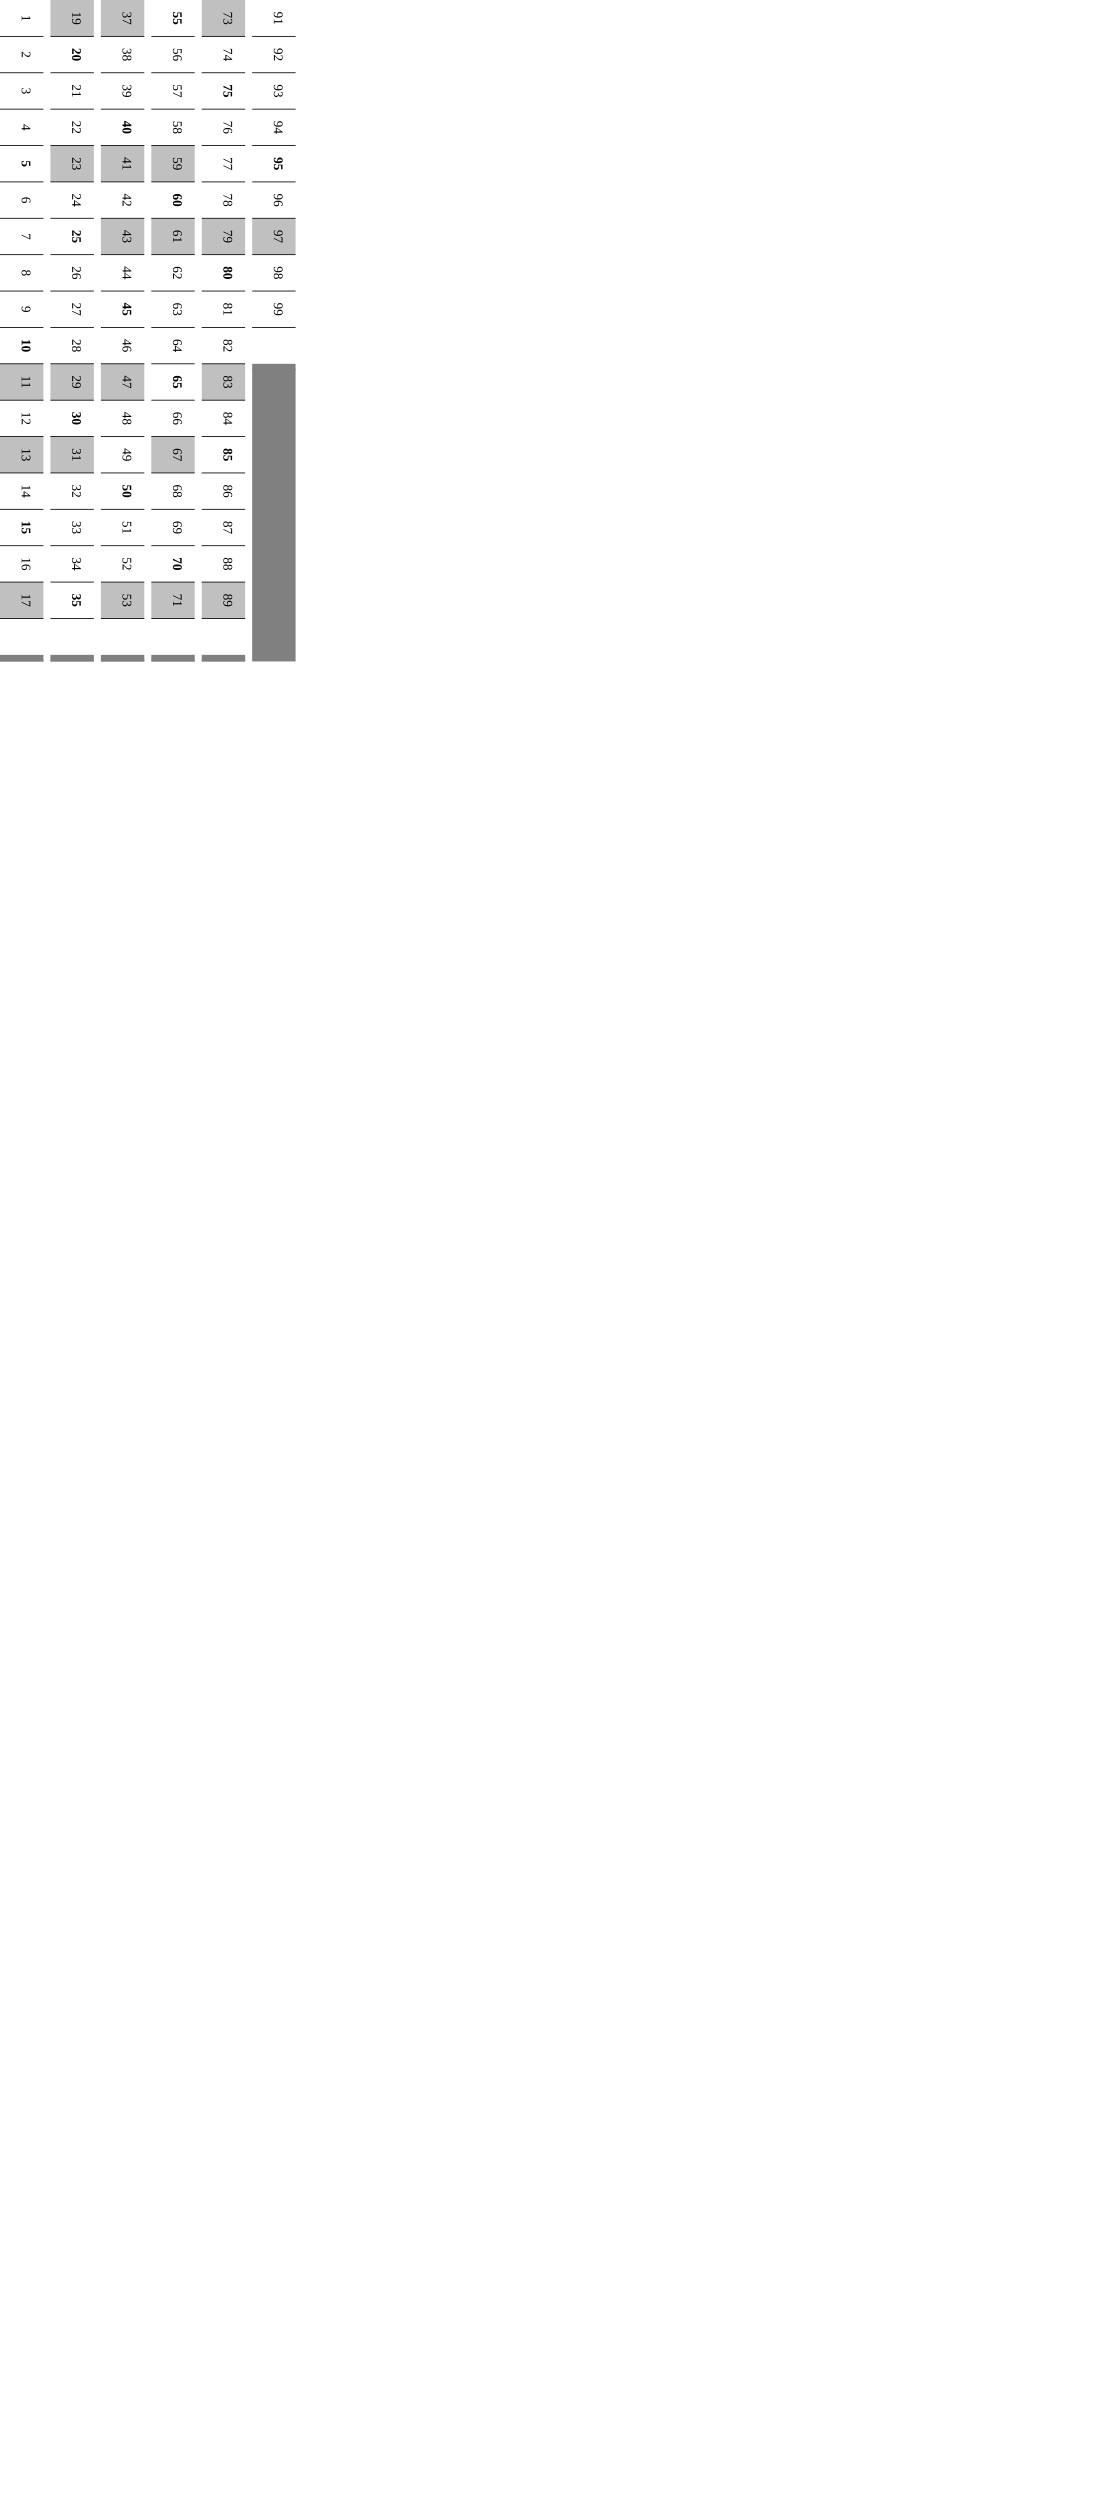
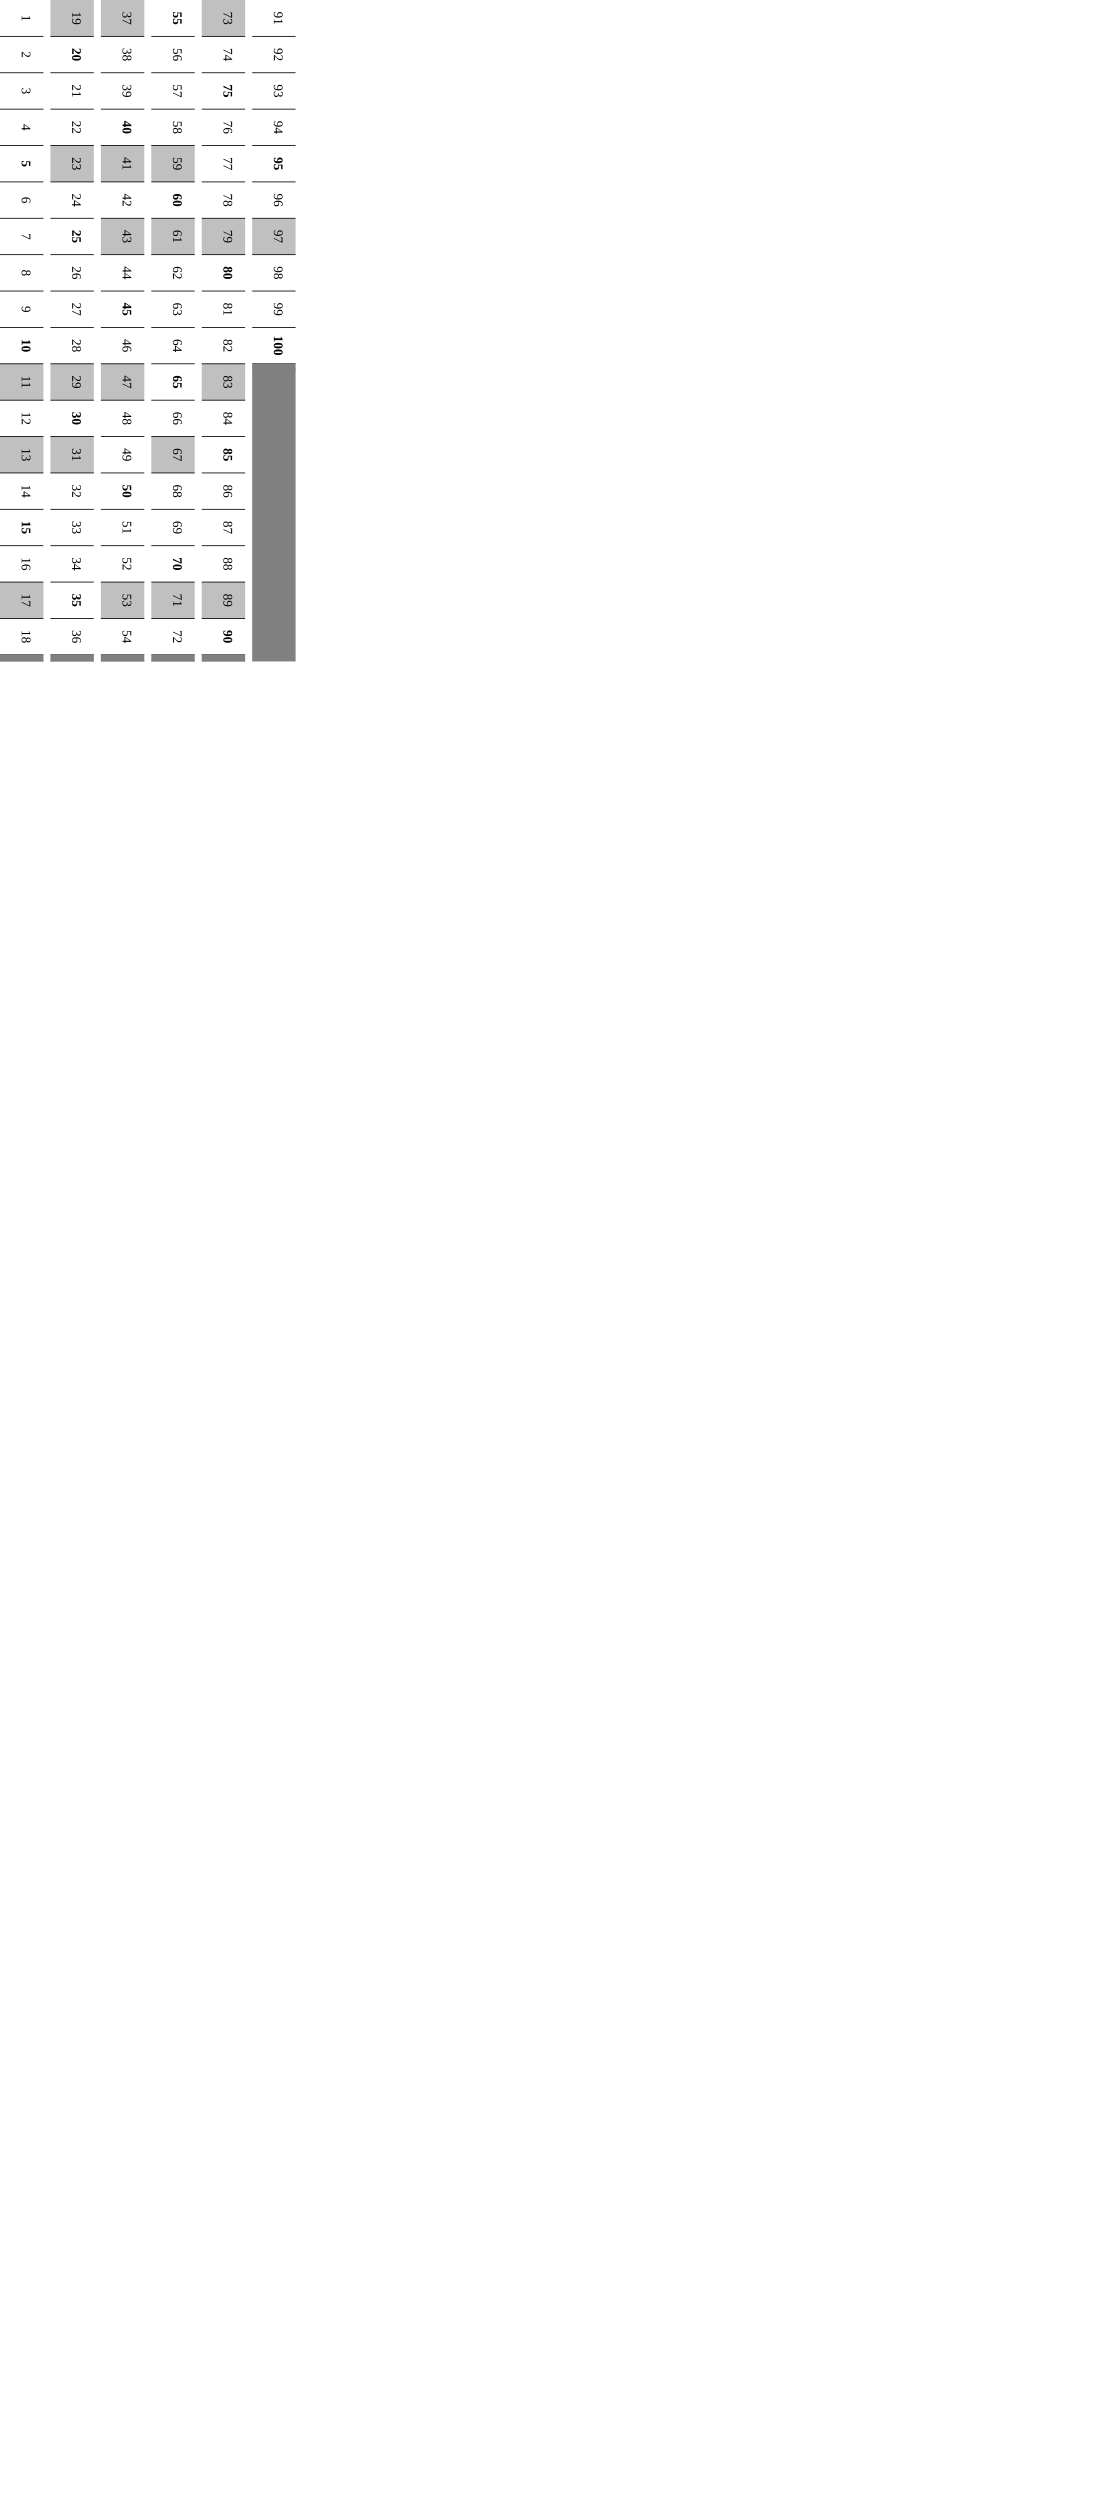
<svg xmlns="http://www.w3.org/2000/svg" xmlns:xlink="http://www.w3.org/1999/xlink" baseProfile="tiny" height="400mm" version="1.2" viewBox="(0, 0, 178.75, 400)" width="178.75mm">
  <defs>
-     <g id="id1086">
-       <use x="0" xlink:href="#id1085" y="0" />
-       <rect fill="grey" height="4" width="26.25" x="0" y="396" />
-       <rect fill="grey" height="1" width="26.25" x="0" y="399" />
-     </g>
-     <g id="id1085">
+     <g id="id1026">
+       <use x="0" xlink:href="#id1025" y="0" />
+       <rect fill="grey" height="4" width="26.25" x="0" y="396" />
+       <rect fill="grey" height="1" width="26.25" x="0" y="399" />
+     </g>
+     <g id="id1025">
      <rect fill="#C0C0C0" height="22" width="26.25" x="0" y="220" />
      <rect fill="#C0C0C0" height="22" width="26.25" x="0" y="264" />
      <rect fill="#C0C0C0" height="22" width="26.25" x="0" y="352" />
      <line stroke="black" stroke-width="0.5" x1="0" x2="26.25" y1="22" y2="22" />
      <line stroke="black" stroke-width="0.5" x1="0" x2="26.25" y1="44" y2="44" />
      <line stroke="black" stroke-width="0.5" x1="0" x2="26.25" y1="66" y2="66" />
      <line stroke="black" stroke-width="0.5" x1="0" x2="26.25" y1="88" y2="88" />
      <line stroke="black" stroke-width="0.5" x1="0" x2="26.25" y1="110" y2="110" />
      <line stroke="black" stroke-width="0.5" x1="0" x2="26.25" y1="132" y2="132" />
      <line stroke="black" stroke-width="0.5" x1="0" x2="26.25" y1="154" y2="154" />
      <line stroke="black" stroke-width="0.5" x1="0" x2="26.25" y1="176" y2="176" />
      <line stroke="black" stroke-width="0.5" x1="0" x2="26.25" y1="198" y2="198" />
      <line stroke="black" stroke-width="0.5" x1="0" x2="26.25" y1="220" y2="220" />
      <line stroke="black" stroke-width="0.5" x1="0" x2="26.25" y1="242" y2="242" />
      <line stroke="black" stroke-width="0.5" x1="0" x2="26.25" y1="264" y2="264" />
      <line stroke="black" stroke-width="0.5" x1="0" x2="26.25" y1="286" y2="286" />
      <line stroke="black" stroke-width="0.5" x1="0" x2="26.25" y1="308" y2="308" />
      <line stroke="black" stroke-width="0.5" x1="0" x2="26.25" y1="330" y2="330" />
      <line stroke="black" stroke-width="0.5" x1="0" x2="26.25" y1="352" y2="352" />
      <line stroke="black" stroke-width="0.5" x1="0" x2="26.25" y1="374" y2="374" />
+       <line stroke="black" stroke-width="0.5" x1="0" x2="26.25" y1="396" y2="396" />
      <text font-size="8" text-anchor="middle" transform="rotate(90,13.125,11)" x="13.125" y="11">1</text>
      <text font-size="8" text-anchor="middle" transform="rotate(90,13.125,33)" x="13.125" y="33">2</text>
      <text font-size="8" text-anchor="middle" transform="rotate(90,13.125,55)" x="13.125" y="55">3</text>
      <text font-size="8" text-anchor="middle" transform="rotate(90,13.125,77)" x="13.125" y="77">4</text>
      <text font-size="8" font-weight="bold" text-anchor="middle" transform="rotate(90,13.125,99)" x="13.125" y="99">5</text>
      <text font-size="8" text-anchor="middle" transform="rotate(90,13.125,121)" x="13.125" y="121">6</text>
      <text font-size="8" text-anchor="middle" transform="rotate(90,13.125,143)" x="13.125" y="143">7</text>
      <text font-size="8" text-anchor="middle" transform="rotate(90,13.125,165)" x="13.125" y="165">8</text>
      <text font-size="8" text-anchor="middle" transform="rotate(90,13.125,187)" x="13.125" y="187">9</text>
      <text font-size="8" font-weight="bold" text-anchor="middle" transform="rotate(90,13.125,209)" x="13.125" y="209">10</text>
      <text font-size="8" text-anchor="middle" transform="rotate(90,13.125,231)" x="13.125" y="231">11</text>
      <text font-size="8" text-anchor="middle" transform="rotate(90,13.125,253)" x="13.125" y="253">12</text>
      <text font-size="8" text-anchor="middle" transform="rotate(90,13.125,275)" x="13.125" y="275">13</text>
      <text font-size="8" text-anchor="middle" transform="rotate(90,13.125,297)" x="13.125" y="297">14</text>
      <text font-size="8" font-weight="bold" text-anchor="middle" transform="rotate(90,13.125,319)" x="13.125" y="319">15</text>
      <text font-size="8" text-anchor="middle" transform="rotate(90,13.125,341)" x="13.125" y="341">16</text>
      <text font-size="8" text-anchor="middle" transform="rotate(90,13.125,363)" x="13.125" y="363">17</text>
-     </g>
-     <g id="id1088">
-       <use x="0" xlink:href="#id1087" y="0" />
-       <rect fill="grey" height="4" width="26.25" x="0" y="396" />
-       <rect fill="grey" height="1" width="26.25" x="0" y="399" />
-     </g>
-     <g id="id1087">
+       <text font-size="8" text-anchor="middle" transform="rotate(90,13.125,385)" x="13.125" y="385">18</text>
+     </g>
+     <g id="id1028">
+       <use x="0" xlink:href="#id1027" y="0" />
+       <rect fill="grey" height="4" width="26.25" x="0" y="396" />
+       <rect fill="grey" height="1" width="26.25" x="0" y="399" />
+     </g>
+     <g id="id1027">
      <rect fill="#C0C0C0" height="22" width="26.25" x="0" y="0" />
      <rect fill="#C0C0C0" height="22" width="26.25" x="0" y="88" />
      <rect fill="#C0C0C0" height="22" width="26.25" x="0" y="220" />
      <rect fill="#C0C0C0" height="22" width="26.25" x="0" y="264" />
      <line stroke="black" stroke-width="0.5" x1="0" x2="26.25" y1="22" y2="22" />
      <line stroke="black" stroke-width="0.5" x1="0" x2="26.25" y1="44" y2="44" />
      <line stroke="black" stroke-width="0.5" x1="0" x2="26.25" y1="66" y2="66" />
      <line stroke="black" stroke-width="0.5" x1="0" x2="26.25" y1="88" y2="88" />
      <line stroke="black" stroke-width="0.5" x1="0" x2="26.25" y1="110" y2="110" />
      <line stroke="black" stroke-width="0.5" x1="0" x2="26.25" y1="132" y2="132" />
      <line stroke="black" stroke-width="0.5" x1="0" x2="26.25" y1="154" y2="154" />
      <line stroke="black" stroke-width="0.5" x1="0" x2="26.25" y1="176" y2="176" />
      <line stroke="black" stroke-width="0.5" x1="0" x2="26.25" y1="198" y2="198" />
      <line stroke="black" stroke-width="0.5" x1="0" x2="26.25" y1="220" y2="220" />
      <line stroke="black" stroke-width="0.5" x1="0" x2="26.25" y1="242" y2="242" />
      <line stroke="black" stroke-width="0.5" x1="0" x2="26.25" y1="264" y2="264" />
      <line stroke="black" stroke-width="0.5" x1="0" x2="26.25" y1="286" y2="286" />
      <line stroke="black" stroke-width="0.5" x1="0" x2="26.25" y1="308" y2="308" />
      <line stroke="black" stroke-width="0.5" x1="0" x2="26.25" y1="330" y2="330" />
      <line stroke="black" stroke-width="0.5" x1="0" x2="26.25" y1="352" y2="352" />
      <line stroke="black" stroke-width="0.5" x1="0" x2="26.25" y1="374" y2="374" />
+       <line stroke="black" stroke-width="0.5" x1="0" x2="26.25" y1="396" y2="396" />
      <text font-size="8" text-anchor="middle" transform="rotate(90,13.125,11)" x="13.125" y="11">19</text>
      <text font-size="8" font-weight="bold" text-anchor="middle" transform="rotate(90,13.125,33)" x="13.125" y="33">20</text>
      <text font-size="8" text-anchor="middle" transform="rotate(90,13.125,55)" x="13.125" y="55">21</text>
      <text font-size="8" text-anchor="middle" transform="rotate(90,13.125,77)" x="13.125" y="77">22</text>
      <text font-size="8" text-anchor="middle" transform="rotate(90,13.125,99)" x="13.125" y="99">23</text>
      <text font-size="8" text-anchor="middle" transform="rotate(90,13.125,121)" x="13.125" y="121">24</text>
      <text font-size="8" font-weight="bold" text-anchor="middle" transform="rotate(90,13.125,143)" x="13.125" y="143">25</text>
      <text font-size="8" text-anchor="middle" transform="rotate(90,13.125,165)" x="13.125" y="165">26</text>
      <text font-size="8" text-anchor="middle" transform="rotate(90,13.125,187)" x="13.125" y="187">27</text>
      <text font-size="8" text-anchor="middle" transform="rotate(90,13.125,209)" x="13.125" y="209">28</text>
      <text font-size="8" text-anchor="middle" transform="rotate(90,13.125,231)" x="13.125" y="231">29</text>
      <text font-size="8" font-weight="bold" text-anchor="middle" transform="rotate(90,13.125,253)" x="13.125" y="253">30</text>
      <text font-size="8" text-anchor="middle" transform="rotate(90,13.125,275)" x="13.125" y="275">31</text>
      <text font-size="8" text-anchor="middle" transform="rotate(90,13.125,297)" x="13.125" y="297">32</text>
      <text font-size="8" text-anchor="middle" transform="rotate(90,13.125,319)" x="13.125" y="319">33</text>
      <text font-size="8" text-anchor="middle" transform="rotate(90,13.125,341)" x="13.125" y="341">34</text>
      <text font-size="8" font-weight="bold" text-anchor="middle" transform="rotate(90,13.125,363)" x="13.125" y="363">35</text>
-     </g>
-     <g id="id1090">
-       <use x="0" xlink:href="#id1089" y="0" />
-       <rect fill="grey" height="4" width="26.25" x="0" y="396" />
-       <rect fill="grey" height="1" width="26.25" x="0" y="399" />
-     </g>
-     <g id="id1089">
+       <text font-size="8" text-anchor="middle" transform="rotate(90,13.125,385)" x="13.125" y="385">36</text>
+     </g>
+     <g id="id1030">
+       <use x="0" xlink:href="#id1029" y="0" />
+       <rect fill="grey" height="4" width="26.25" x="0" y="396" />
+       <rect fill="grey" height="1" width="26.25" x="0" y="399" />
+     </g>
+     <g id="id1029">
      <rect fill="#C0C0C0" height="22" width="26.25" x="0" y="0" />
      <rect fill="#C0C0C0" height="22" width="26.25" x="0" y="88" />
      <rect fill="#C0C0C0" height="22" width="26.25" x="0" y="132" />
      <rect fill="#C0C0C0" height="22" width="26.25" x="0" y="220" />
      <rect fill="#C0C0C0" height="22" width="26.25" x="0" y="352" />
      <line stroke="black" stroke-width="0.5" x1="0" x2="26.25" y1="22" y2="22" />
      <line stroke="black" stroke-width="0.5" x1="0" x2="26.25" y1="44" y2="44" />
      <line stroke="black" stroke-width="0.5" x1="0" x2="26.25" y1="66" y2="66" />
      <line stroke="black" stroke-width="0.5" x1="0" x2="26.25" y1="88" y2="88" />
      <line stroke="black" stroke-width="0.5" x1="0" x2="26.25" y1="110" y2="110" />
      <line stroke="black" stroke-width="0.5" x1="0" x2="26.25" y1="132" y2="132" />
      <line stroke="black" stroke-width="0.5" x1="0" x2="26.25" y1="154" y2="154" />
      <line stroke="black" stroke-width="0.5" x1="0" x2="26.25" y1="176" y2="176" />
      <line stroke="black" stroke-width="0.5" x1="0" x2="26.25" y1="198" y2="198" />
      <line stroke="black" stroke-width="0.5" x1="0" x2="26.25" y1="220" y2="220" />
      <line stroke="black" stroke-width="0.5" x1="0" x2="26.25" y1="242" y2="242" />
      <line stroke="black" stroke-width="0.5" x1="0" x2="26.25" y1="264" y2="264" />
      <line stroke="black" stroke-width="0.5" x1="0" x2="26.25" y1="286" y2="286" />
      <line stroke="black" stroke-width="0.5" x1="0" x2="26.25" y1="308" y2="308" />
      <line stroke="black" stroke-width="0.5" x1="0" x2="26.25" y1="330" y2="330" />
      <line stroke="black" stroke-width="0.5" x1="0" x2="26.25" y1="352" y2="352" />
      <line stroke="black" stroke-width="0.5" x1="0" x2="26.25" y1="374" y2="374" />
+       <line stroke="black" stroke-width="0.5" x1="0" x2="26.25" y1="396" y2="396" />
      <text font-size="8" text-anchor="middle" transform="rotate(90,13.125,11)" x="13.125" y="11">37</text>
      <text font-size="8" text-anchor="middle" transform="rotate(90,13.125,33)" x="13.125" y="33">38</text>
      <text font-size="8" text-anchor="middle" transform="rotate(90,13.125,55)" x="13.125" y="55">39</text>
      <text font-size="8" font-weight="bold" text-anchor="middle" transform="rotate(90,13.125,77)" x="13.125" y="77">40</text>
      <text font-size="8" text-anchor="middle" transform="rotate(90,13.125,99)" x="13.125" y="99">41</text>
      <text font-size="8" text-anchor="middle" transform="rotate(90,13.125,121)" x="13.125" y="121">42</text>
      <text font-size="8" text-anchor="middle" transform="rotate(90,13.125,143)" x="13.125" y="143">43</text>
      <text font-size="8" text-anchor="middle" transform="rotate(90,13.125,165)" x="13.125" y="165">44</text>
      <text font-size="8" font-weight="bold" text-anchor="middle" transform="rotate(90,13.125,187)" x="13.125" y="187">45</text>
      <text font-size="8" text-anchor="middle" transform="rotate(90,13.125,209)" x="13.125" y="209">46</text>
      <text font-size="8" text-anchor="middle" transform="rotate(90,13.125,231)" x="13.125" y="231">47</text>
      <text font-size="8" text-anchor="middle" transform="rotate(90,13.125,253)" x="13.125" y="253">48</text>
      <text font-size="8" text-anchor="middle" transform="rotate(90,13.125,275)" x="13.125" y="275">49</text>
      <text font-size="8" font-weight="bold" text-anchor="middle" transform="rotate(90,13.125,297)" x="13.125" y="297">50</text>
      <text font-size="8" text-anchor="middle" transform="rotate(90,13.125,319)" x="13.125" y="319">51</text>
      <text font-size="8" text-anchor="middle" transform="rotate(90,13.125,341)" x="13.125" y="341">52</text>
      <text font-size="8" text-anchor="middle" transform="rotate(90,13.125,363)" x="13.125" y="363">53</text>
-     </g>
-     <g id="id1092">
-       <use x="0" xlink:href="#id1091" y="0" />
-       <rect fill="grey" height="4" width="26.25" x="0" y="396" />
-       <rect fill="grey" height="1" width="26.25" x="0" y="399" />
-     </g>
-     <g id="id1091">
+       <text font-size="8" text-anchor="middle" transform="rotate(90,13.125,385)" x="13.125" y="385">54</text>
+     </g>
+     <g id="id1032">
+       <use x="0" xlink:href="#id1031" y="0" />
+       <rect fill="grey" height="4" width="26.25" x="0" y="396" />
+       <rect fill="grey" height="1" width="26.25" x="0" y="399" />
+     </g>
+     <g id="id1031">
      <rect fill="#C0C0C0" height="22" width="26.25" x="0" y="88" />
      <rect fill="#C0C0C0" height="22" width="26.25" x="0" y="132" />
      <rect fill="#C0C0C0" height="22" width="26.25" x="0" y="264" />
      <rect fill="#C0C0C0" height="22" width="26.25" x="0" y="352" />
      <line stroke="black" stroke-width="0.5" x1="0" x2="26.25" y1="22" y2="22" />
      <line stroke="black" stroke-width="0.5" x1="0" x2="26.25" y1="44" y2="44" />
      <line stroke="black" stroke-width="0.5" x1="0" x2="26.25" y1="66" y2="66" />
      <line stroke="black" stroke-width="0.5" x1="0" x2="26.25" y1="88" y2="88" />
      <line stroke="black" stroke-width="0.5" x1="0" x2="26.25" y1="110" y2="110" />
      <line stroke="black" stroke-width="0.5" x1="0" x2="26.25" y1="132" y2="132" />
      <line stroke="black" stroke-width="0.5" x1="0" x2="26.25" y1="154" y2="154" />
      <line stroke="black" stroke-width="0.5" x1="0" x2="26.25" y1="176" y2="176" />
      <line stroke="black" stroke-width="0.5" x1="0" x2="26.25" y1="198" y2="198" />
      <line stroke="black" stroke-width="0.5" x1="0" x2="26.25" y1="220" y2="220" />
      <line stroke="black" stroke-width="0.5" x1="0" x2="26.25" y1="242" y2="242" />
      <line stroke="black" stroke-width="0.5" x1="0" x2="26.25" y1="264" y2="264" />
      <line stroke="black" stroke-width="0.5" x1="0" x2="26.25" y1="286" y2="286" />
      <line stroke="black" stroke-width="0.5" x1="0" x2="26.25" y1="308" y2="308" />
      <line stroke="black" stroke-width="0.5" x1="0" x2="26.25" y1="330" y2="330" />
      <line stroke="black" stroke-width="0.5" x1="0" x2="26.25" y1="352" y2="352" />
      <line stroke="black" stroke-width="0.5" x1="0" x2="26.25" y1="374" y2="374" />
+       <line stroke="black" stroke-width="0.5" x1="0" x2="26.25" y1="396" y2="396" />
      <text font-size="8" font-weight="bold" text-anchor="middle" transform="rotate(90,13.125,11)" x="13.125" y="11">55</text>
      <text font-size="8" text-anchor="middle" transform="rotate(90,13.125,33)" x="13.125" y="33">56</text>
      <text font-size="8" text-anchor="middle" transform="rotate(90,13.125,55)" x="13.125" y="55">57</text>
      <text font-size="8" text-anchor="middle" transform="rotate(90,13.125,77)" x="13.125" y="77">58</text>
      <text font-size="8" text-anchor="middle" transform="rotate(90,13.125,99)" x="13.125" y="99">59</text>
      <text font-size="8" font-weight="bold" text-anchor="middle" transform="rotate(90,13.125,121)" x="13.125" y="121">60</text>
      <text font-size="8" text-anchor="middle" transform="rotate(90,13.125,143)" x="13.125" y="143">61</text>
      <text font-size="8" text-anchor="middle" transform="rotate(90,13.125,165)" x="13.125" y="165">62</text>
      <text font-size="8" text-anchor="middle" transform="rotate(90,13.125,187)" x="13.125" y="187">63</text>
      <text font-size="8" text-anchor="middle" transform="rotate(90,13.125,209)" x="13.125" y="209">64</text>
      <text font-size="8" font-weight="bold" text-anchor="middle" transform="rotate(90,13.125,231)" x="13.125" y="231">65</text>
      <text font-size="8" text-anchor="middle" transform="rotate(90,13.125,253)" x="13.125" y="253">66</text>
      <text font-size="8" text-anchor="middle" transform="rotate(90,13.125,275)" x="13.125" y="275">67</text>
      <text font-size="8" text-anchor="middle" transform="rotate(90,13.125,297)" x="13.125" y="297">68</text>
      <text font-size="8" text-anchor="middle" transform="rotate(90,13.125,319)" x="13.125" y="319">69</text>
      <text font-size="8" font-weight="bold" text-anchor="middle" transform="rotate(90,13.125,341)" x="13.125" y="341">70</text>
      <text font-size="8" text-anchor="middle" transform="rotate(90,13.125,363)" x="13.125" y="363">71</text>
-     </g>
-     <g id="id1094">
-       <use x="0" xlink:href="#id1093" y="0" />
-       <rect fill="grey" height="4" width="26.25" x="0" y="396" />
-       <rect fill="grey" height="1" width="26.25" x="0" y="399" />
-     </g>
-     <g id="id1093">
+       <text font-size="8" text-anchor="middle" transform="rotate(90,13.125,385)" x="13.125" y="385">72</text>
+     </g>
+     <g id="id1034">
+       <use x="0" xlink:href="#id1033" y="0" />
+       <rect fill="grey" height="4" width="26.25" x="0" y="396" />
+       <rect fill="grey" height="1" width="26.25" x="0" y="399" />
+     </g>
+     <g id="id1033">
      <rect fill="#C0C0C0" height="22" width="26.25" x="0" y="0" />
      <rect fill="#C0C0C0" height="22" width="26.25" x="0" y="132" />
      <rect fill="#C0C0C0" height="22" width="26.25" x="0" y="220" />
      <rect fill="#C0C0C0" height="22" width="26.25" x="0" y="352" />
      <line stroke="black" stroke-width="0.5" x1="0" x2="26.25" y1="22" y2="22" />
      <line stroke="black" stroke-width="0.5" x1="0" x2="26.25" y1="44" y2="44" />
      <line stroke="black" stroke-width="0.5" x1="0" x2="26.25" y1="66" y2="66" />
      <line stroke="black" stroke-width="0.5" x1="0" x2="26.25" y1="88" y2="88" />
      <line stroke="black" stroke-width="0.5" x1="0" x2="26.25" y1="110" y2="110" />
      <line stroke="black" stroke-width="0.5" x1="0" x2="26.25" y1="132" y2="132" />
      <line stroke="black" stroke-width="0.5" x1="0" x2="26.25" y1="154" y2="154" />
      <line stroke="black" stroke-width="0.5" x1="0" x2="26.25" y1="176" y2="176" />
      <line stroke="black" stroke-width="0.5" x1="0" x2="26.25" y1="198" y2="198" />
      <line stroke="black" stroke-width="0.5" x1="0" x2="26.25" y1="220" y2="220" />
      <line stroke="black" stroke-width="0.5" x1="0" x2="26.25" y1="242" y2="242" />
      <line stroke="black" stroke-width="0.5" x1="0" x2="26.25" y1="264" y2="264" />
      <line stroke="black" stroke-width="0.5" x1="0" x2="26.25" y1="286" y2="286" />
      <line stroke="black" stroke-width="0.5" x1="0" x2="26.25" y1="308" y2="308" />
      <line stroke="black" stroke-width="0.5" x1="0" x2="26.25" y1="330" y2="330" />
      <line stroke="black" stroke-width="0.5" x1="0" x2="26.25" y1="352" y2="352" />
      <line stroke="black" stroke-width="0.5" x1="0" x2="26.25" y1="374" y2="374" />
+       <line stroke="black" stroke-width="0.5" x1="0" x2="26.25" y1="396" y2="396" />
      <text font-size="8" text-anchor="middle" transform="rotate(90,13.125,11)" x="13.125" y="11">73</text>
      <text font-size="8" text-anchor="middle" transform="rotate(90,13.125,33)" x="13.125" y="33">74</text>
      <text font-size="8" font-weight="bold" text-anchor="middle" transform="rotate(90,13.125,55)" x="13.125" y="55">75</text>
      <text font-size="8" text-anchor="middle" transform="rotate(90,13.125,77)" x="13.125" y="77">76</text>
      <text font-size="8" text-anchor="middle" transform="rotate(90,13.125,99)" x="13.125" y="99">77</text>
      <text font-size="8" text-anchor="middle" transform="rotate(90,13.125,121)" x="13.125" y="121">78</text>
      <text font-size="8" text-anchor="middle" transform="rotate(90,13.125,143)" x="13.125" y="143">79</text>
      <text font-size="8" font-weight="bold" text-anchor="middle" transform="rotate(90,13.125,165)" x="13.125" y="165">80</text>
      <text font-size="8" text-anchor="middle" transform="rotate(90,13.125,187)" x="13.125" y="187">81</text>
      <text font-size="8" text-anchor="middle" transform="rotate(90,13.125,209)" x="13.125" y="209">82</text>
      <text font-size="8" text-anchor="middle" transform="rotate(90,13.125,231)" x="13.125" y="231">83</text>
      <text font-size="8" text-anchor="middle" transform="rotate(90,13.125,253)" x="13.125" y="253">84</text>
      <text font-size="8" font-weight="bold" text-anchor="middle" transform="rotate(90,13.125,275)" x="13.125" y="275">85</text>
      <text font-size="8" text-anchor="middle" transform="rotate(90,13.125,297)" x="13.125" y="297">86</text>
      <text font-size="8" text-anchor="middle" transform="rotate(90,13.125,319)" x="13.125" y="319">87</text>
      <text font-size="8" text-anchor="middle" transform="rotate(90,13.125,341)" x="13.125" y="341">88</text>
      <text font-size="8" text-anchor="middle" transform="rotate(90,13.125,363)" x="13.125" y="363">89</text>
-     </g>
-     <g id="id1096">
-       <use x="0" xlink:href="#id1095" y="0" />
+       <text font-size="8" font-weight="bold" text-anchor="middle" transform="rotate(90,13.125,385)" x="13.125" y="385">90</text>
+     </g>
+     <g id="id1036">
+       <use x="0" xlink:href="#id1035" y="0" />
      <rect fill="grey" height="4" width="26.25" x="0" y="220" />
      <rect fill="grey" height="177" width="26.25" x="0" y="223" />
    </g>
-     <g id="id1095">
-       <rect fill="#C0C0C0" height="22" width="26.25" x="0" y="132" />
-       <line stroke="black" stroke-width="0.5" x1="0" x2="26.25" y1="22" y2="22" />
-       <line stroke="black" stroke-width="0.5" x1="0" x2="26.25" y1="44" y2="44" />
-       <line stroke="black" stroke-width="0.5" x1="0" x2="26.25" y1="66" y2="66" />
-       <line stroke="black" stroke-width="0.5" x1="0" x2="26.25" y1="88" y2="88" />
-       <line stroke="black" stroke-width="0.5" x1="0" x2="26.25" y1="110" y2="110" />
-       <line stroke="black" stroke-width="0.5" x1="0" x2="26.25" y1="132" y2="132" />
-       <line stroke="black" stroke-width="0.5" x1="0" x2="26.25" y1="154" y2="154" />
-       <line stroke="black" stroke-width="0.5" x1="0" x2="26.25" y1="176" y2="176" />
-       <line stroke="black" stroke-width="0.5" x1="0" x2="26.25" y1="198" y2="198" />
+     <g id="id1035">
+       <rect fill="#C0C0C0" height="22" width="26.25" x="0" y="132" />
+       <line stroke="black" stroke-width="0.5" x1="0" x2="26.25" y1="22" y2="22" />
+       <line stroke="black" stroke-width="0.5" x1="0" x2="26.25" y1="44" y2="44" />
+       <line stroke="black" stroke-width="0.5" x1="0" x2="26.25" y1="66" y2="66" />
+       <line stroke="black" stroke-width="0.5" x1="0" x2="26.25" y1="88" y2="88" />
+       <line stroke="black" stroke-width="0.5" x1="0" x2="26.25" y1="110" y2="110" />
+       <line stroke="black" stroke-width="0.5" x1="0" x2="26.25" y1="132" y2="132" />
+       <line stroke="black" stroke-width="0.5" x1="0" x2="26.25" y1="154" y2="154" />
+       <line stroke="black" stroke-width="0.5" x1="0" x2="26.25" y1="176" y2="176" />
+       <line stroke="black" stroke-width="0.5" x1="0" x2="26.25" y1="198" y2="198" />
+       <line stroke="black" stroke-width="0.5" x1="0" x2="26.25" y1="220" y2="220" />
      <text font-size="8" text-anchor="middle" transform="rotate(90,13.125,11)" x="13.125" y="11">91</text>
      <text font-size="8" text-anchor="middle" transform="rotate(90,13.125,33)" x="13.125" y="33">92</text>
      <text font-size="8" text-anchor="middle" transform="rotate(90,13.125,55)" x="13.125" y="55">93</text>
      <text font-size="8" text-anchor="middle" transform="rotate(90,13.125,77)" x="13.125" y="77">94</text>
      <text font-size="8" font-weight="bold" text-anchor="middle" transform="rotate(90,13.125,99)" x="13.125" y="99">95</text>
      <text font-size="8" text-anchor="middle" transform="rotate(90,13.125,121)" x="13.125" y="121">96</text>
      <text font-size="8" text-anchor="middle" transform="rotate(90,13.125,143)" x="13.125" y="143">97</text>
      <text font-size="8" text-anchor="middle" transform="rotate(90,13.125,165)" x="13.125" y="165">98</text>
      <text font-size="8" text-anchor="middle" transform="rotate(90,13.125,187)" x="13.125" y="187">99</text>
+       <text font-size="8" font-weight="bold" text-anchor="middle" transform="rotate(90,13.125,209)" x="13.125" y="209">100</text>
    </g>
  </defs>
-   <use x="0" xlink:href="#id1086" y="0" />
-   <use x="30.5" xlink:href="#id1088" y="0" />
-   <use x="61.0" xlink:href="#id1090" y="0" />
-   <use x="91.5" xlink:href="#id1092" y="0" />
-   <use x="122.0" xlink:href="#id1094" y="0" />
-   <use x="152.5" xlink:href="#id1096" y="0" />
+   <use x="0" xlink:href="#id1026" y="0" />
+   <use x="30.5" xlink:href="#id1028" y="0" />
+   <use x="61.0" xlink:href="#id1030" y="0" />
+   <use x="91.5" xlink:href="#id1032" y="0" />
+   <use x="122.0" xlink:href="#id1034" y="0" />
+   <use x="152.5" xlink:href="#id1036" y="0" />
</svg>
